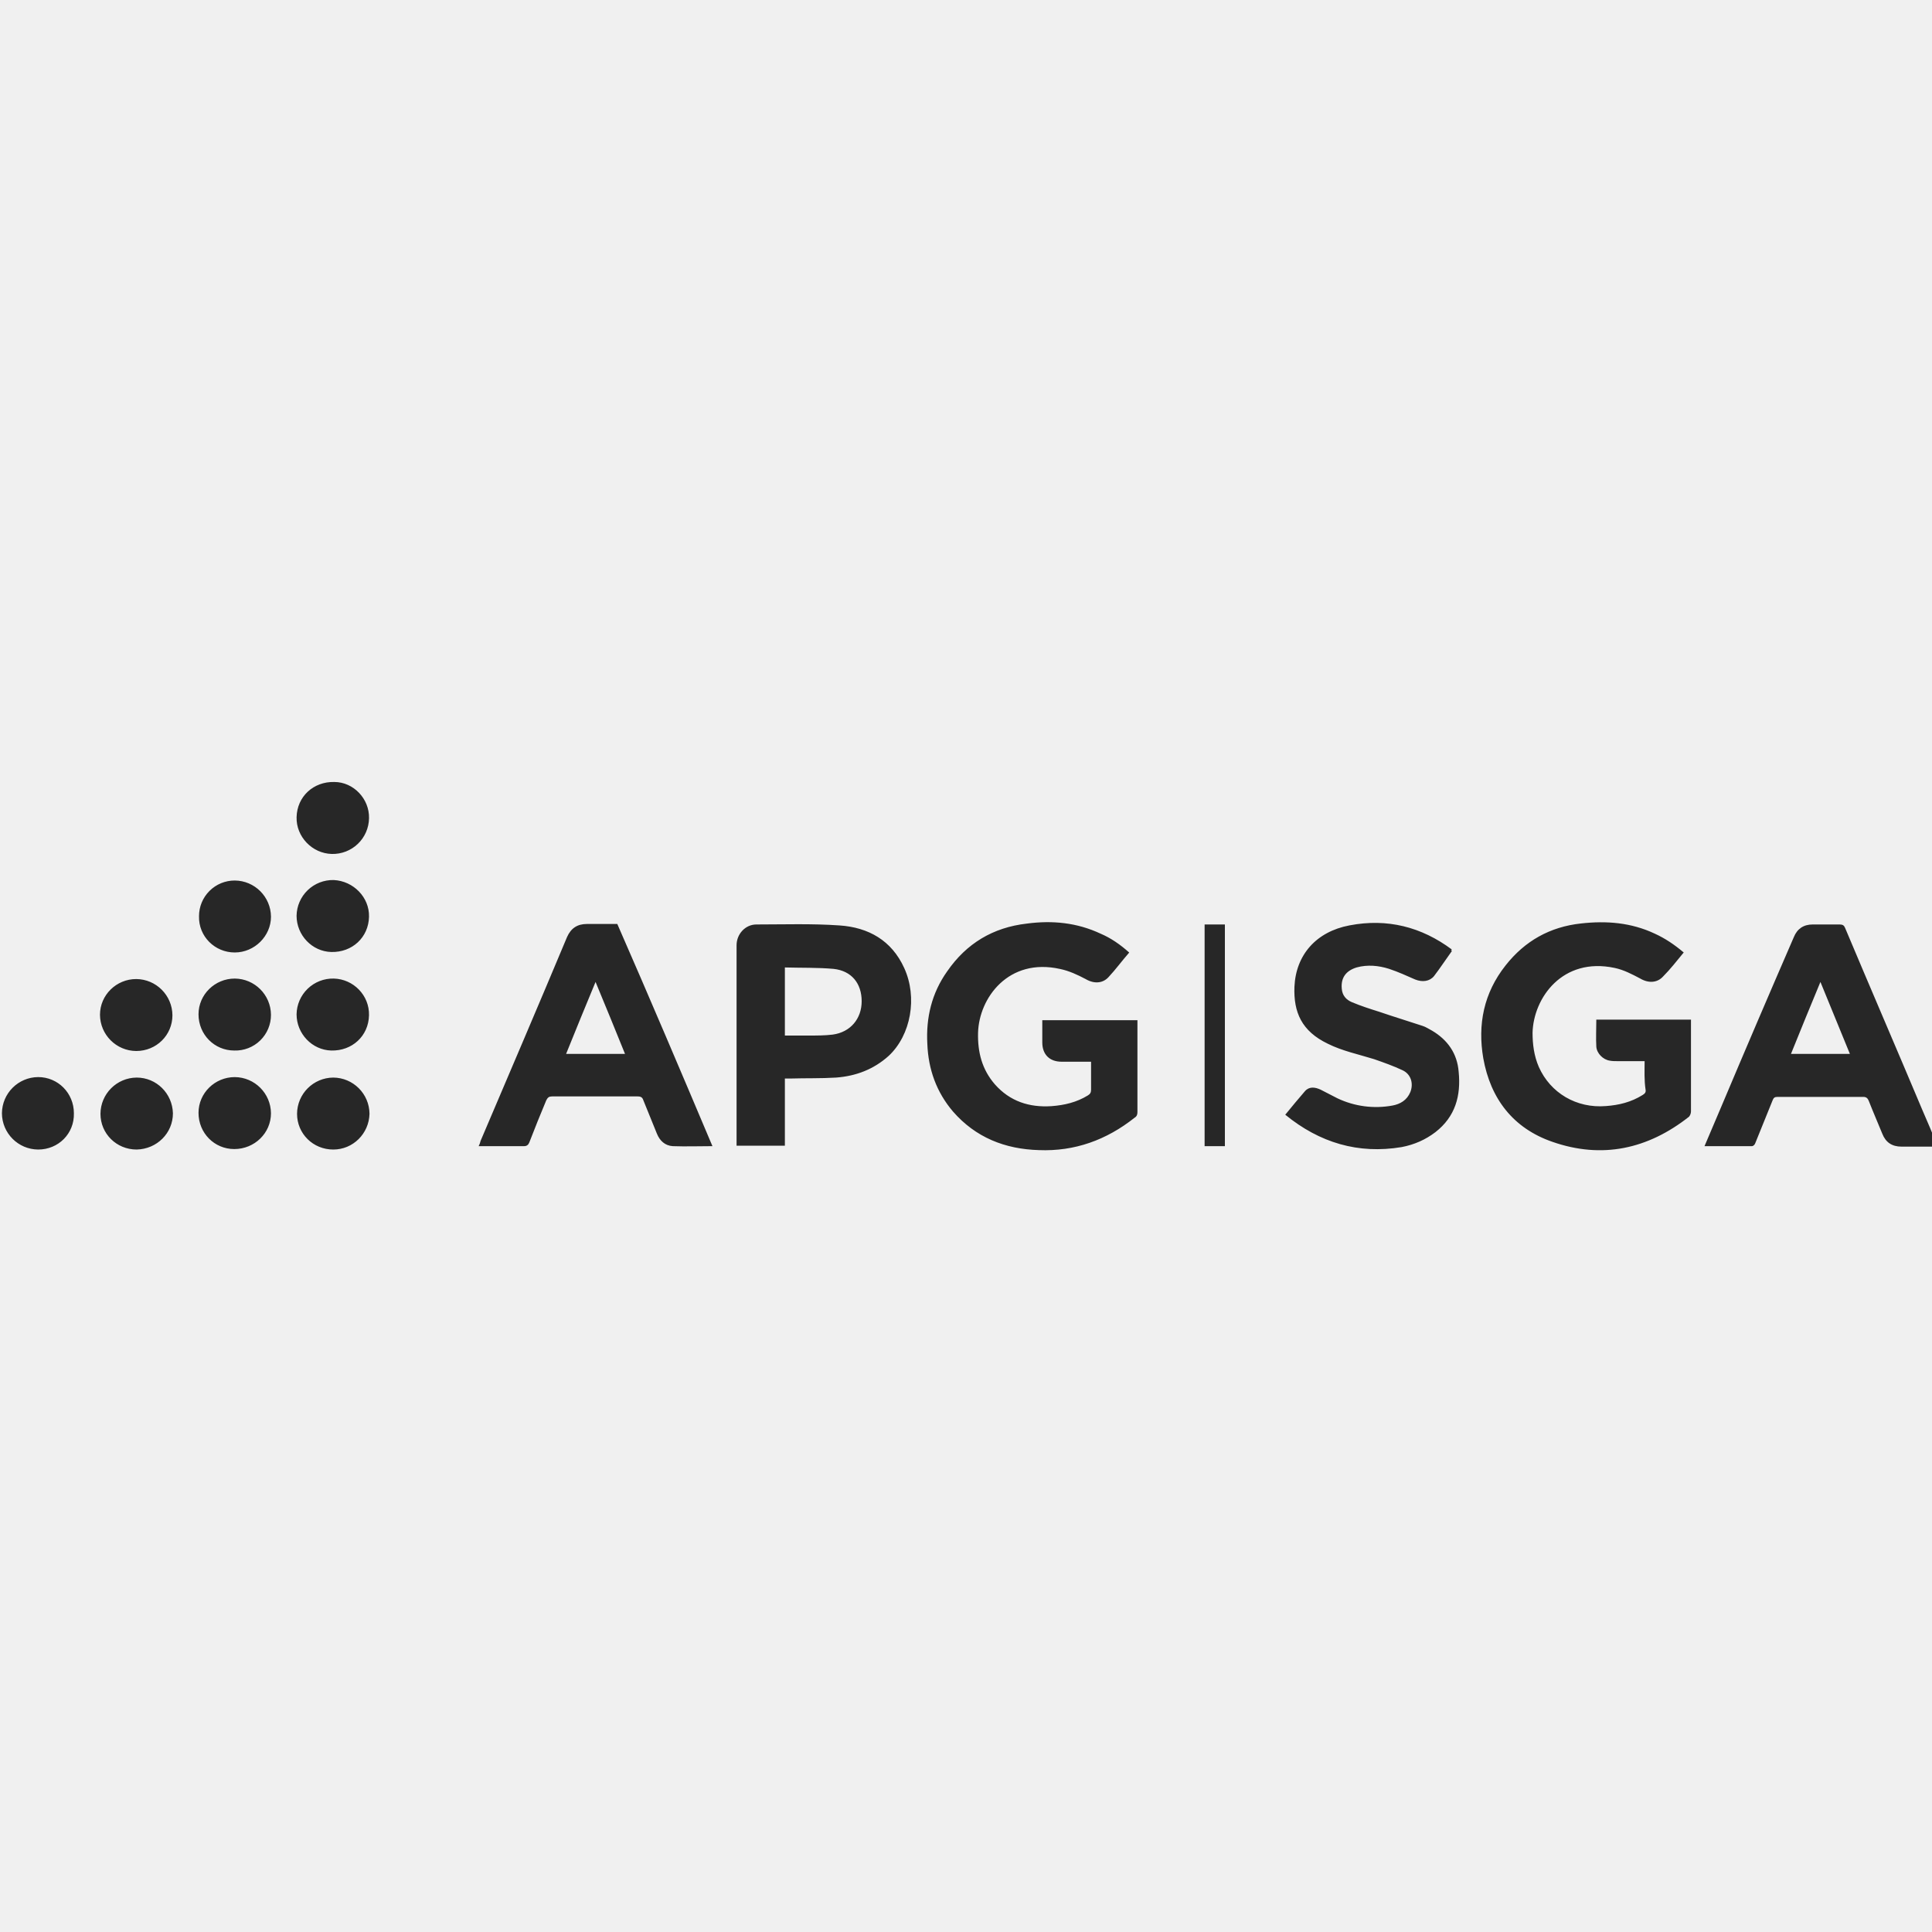
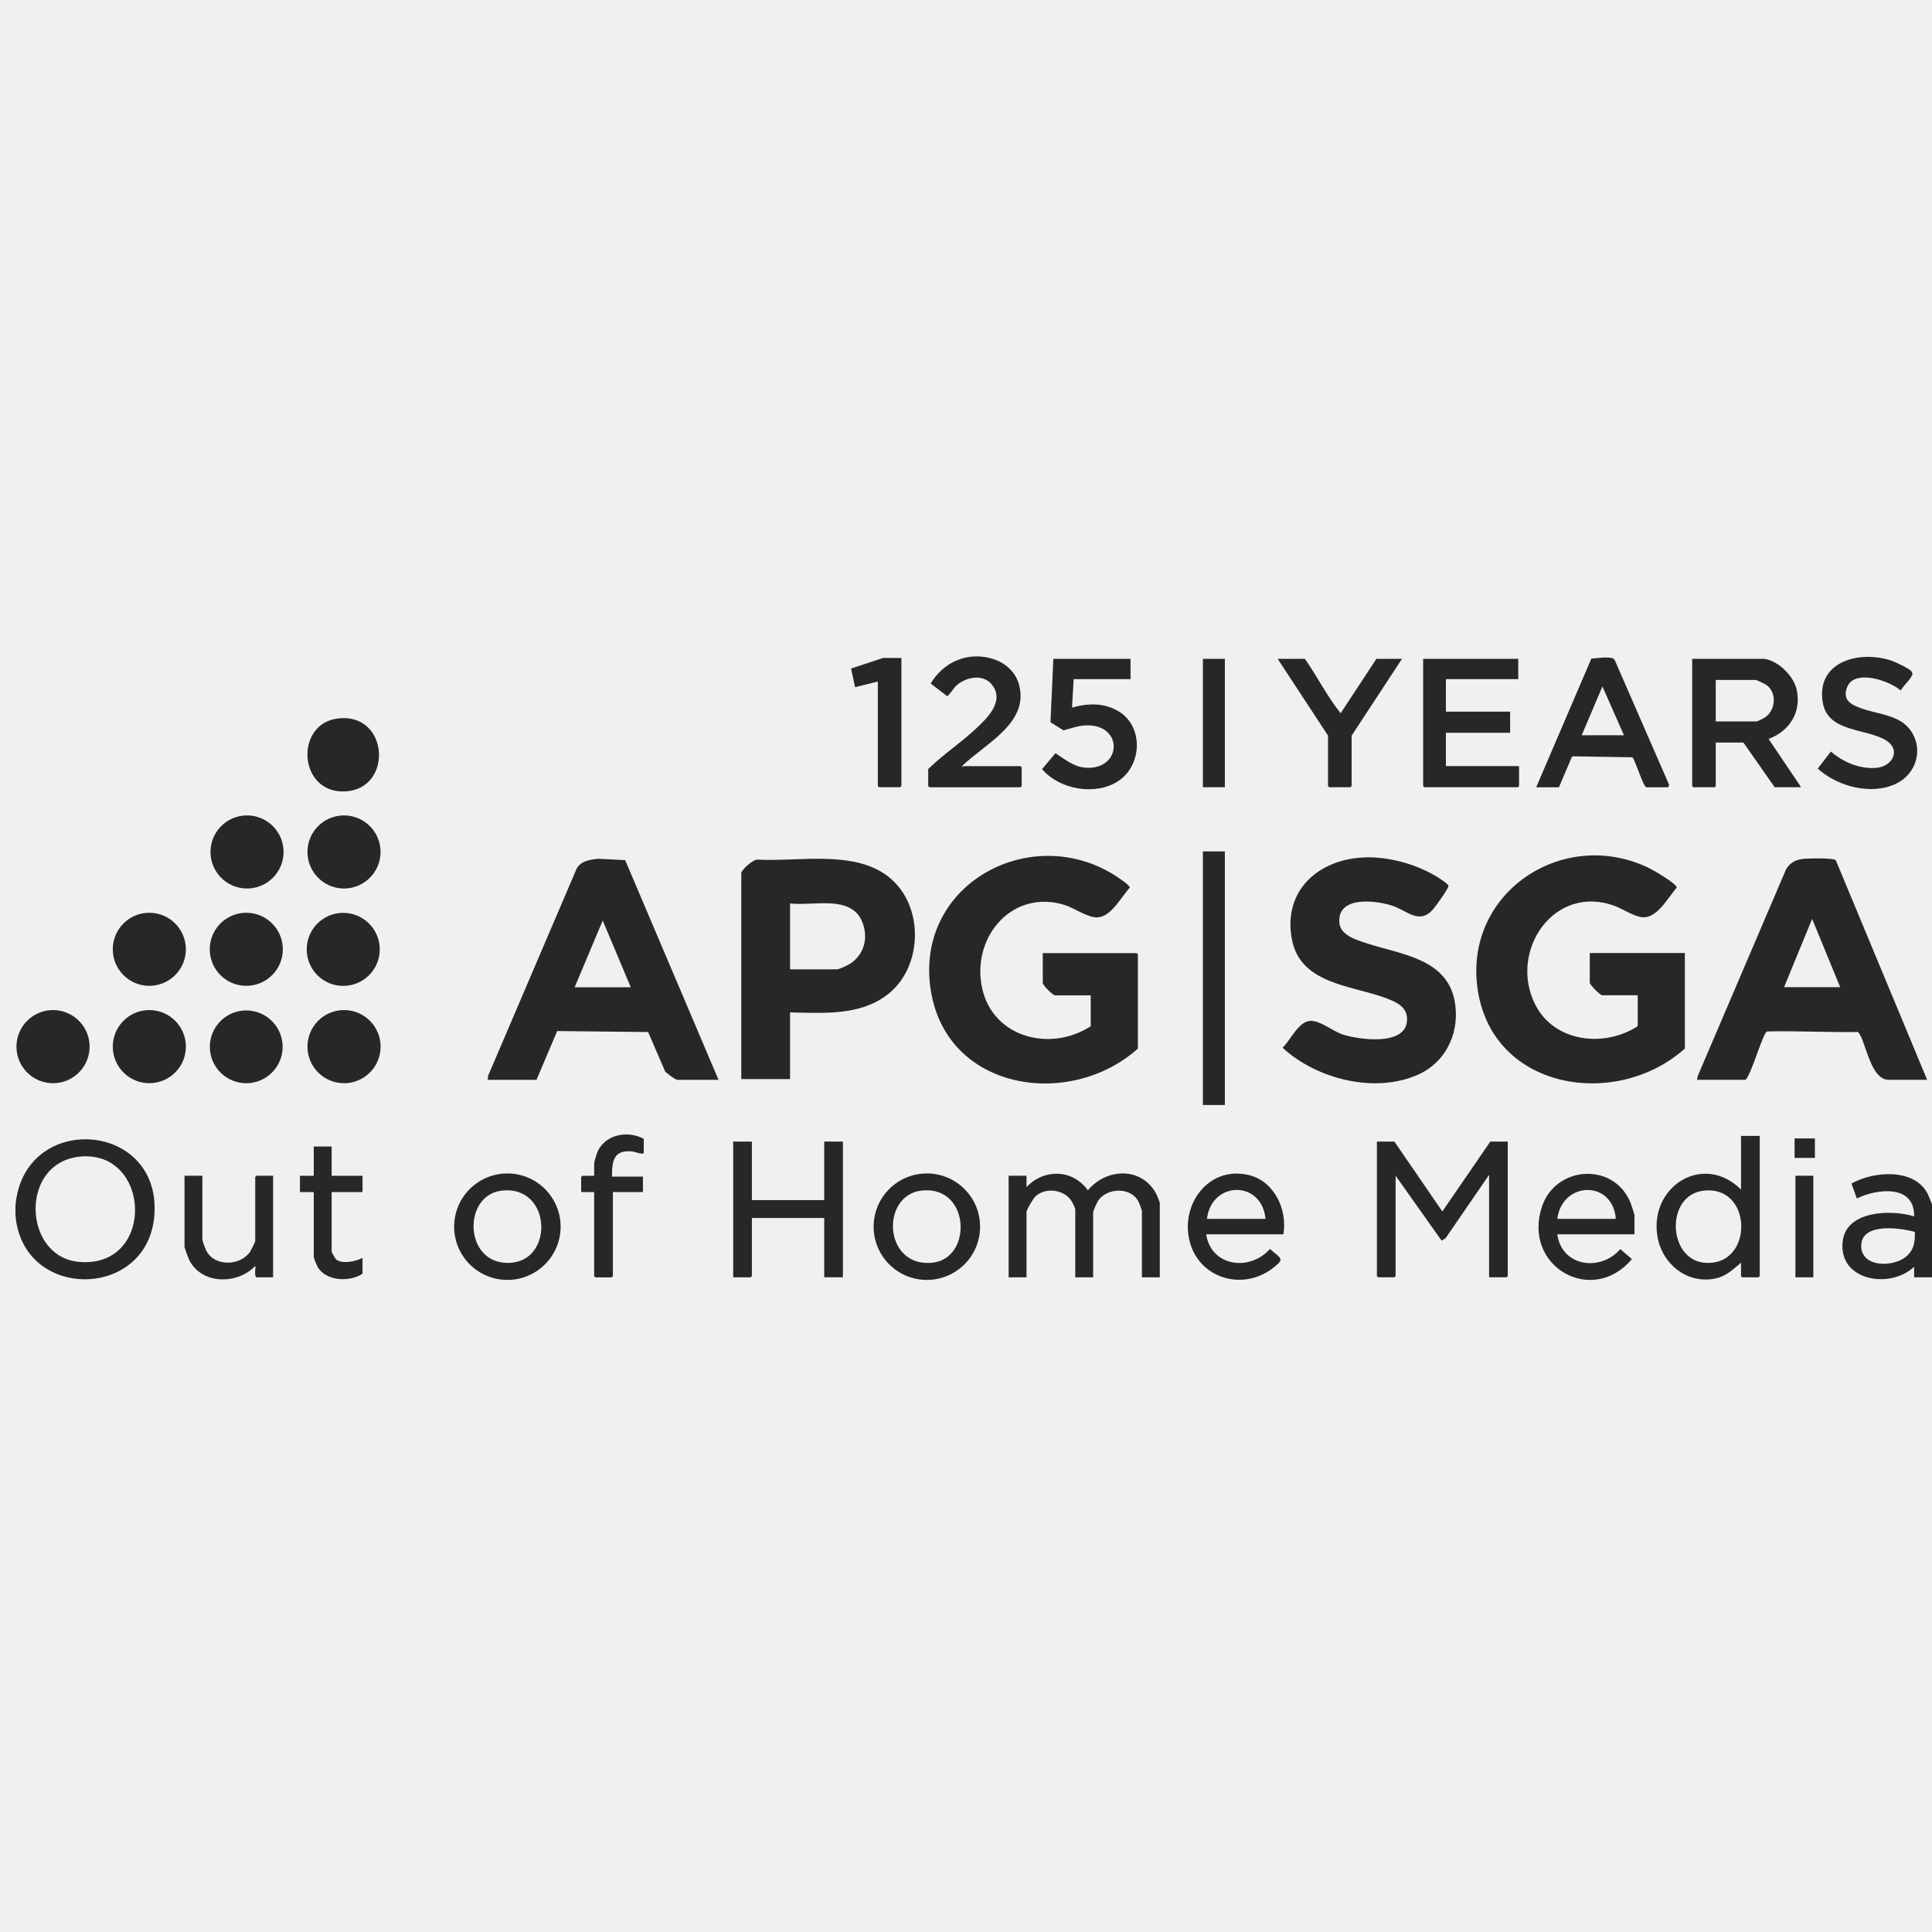
<svg xmlns="http://www.w3.org/2000/svg" viewBox="0 0 125 125" fill="none">
  <g clip-path="url(#clip0_3983_3093)" fill="#272727">
-     <path d="M73.06 61.63c-.468.532-.874 1.094-1.343 1.594-.375.407-.937.438-1.469.125-.531-.28-1.062-.53-1.656-.656-3.344-.75-5.25 1.875-5.312 4.125-.032 1.25.25 2.375 1.093 3.344.969 1.094 2.219 1.5 3.656 1.406.844-.062 1.626-.25 2.344-.687.156-.094.219-.188.219-.375v-1.813h-1.906c-.782 0-1.25-.469-1.25-1.25v-1.437h6.156v5.937c0 .156-.031.281-.187.375-1.813 1.438-3.876 2.188-6.188 2.094-2.187-.063-4.094-.813-5.562-2.5-1.063-1.25-1.594-2.719-1.657-4.375-.093-1.688.282-3.281 1.282-4.688q1.875-2.718 5.156-3.093c1.656-.22 3.25-.063 4.781.656.656.281 1.25.687 1.844 1.219M106.406 68.656h-1.75c-.157 0-.344 0-.5-.031-.438-.063-.844-.469-.875-.906-.032-.563 0-1.157 0-1.75h6.125v5.937a.57.57 0 0 1-.125.344c-2.657 2.094-5.625 2.75-8.844 1.625-2.531-.875-4-2.781-4.469-5.406-.375-2.188.031-4.22 1.438-6q1.875-2.39 4.875-2.72c1.656-.187 3.25-.062 4.781.657.687.313 1.281.719 1.875 1.219-.438.531-.875 1.094-1.344 1.562-.375.407-.937.438-1.469.125-.531-.28-1.062-.562-1.656-.687-3.375-.719-5.25 1.937-5.312 4.187 0 .75.093 1.5.406 2.22.75 1.687 2.437 2.687 4.344 2.53.843-.062 1.625-.25 2.375-.718.156-.094.218-.188.187-.344-.094-.625-.062-1.219-.062-1.844M110.281 74.156c.375-.875.719-1.687 1.063-2.5a1151 1151 0 0 1 4.719-11.031c.218-.531.624-.812 1.218-.812h1.75c.188 0 .282.062.344.218 1.656 3.938 3.344 7.844 5 11.782.344.78.656 1.53 1 2.374h-2.344c-.625 0-1.031-.28-1.25-.843-.281-.688-.593-1.406-.875-2.125-.062-.156-.156-.25-.344-.25H115c-.187 0-.25.062-.312.219-.375.937-.75 1.843-1.125 2.78-.032.094-.125.188-.219.188zm7.5-10.625c-.656 1.594-1.281 3.094-1.906 4.657h3.813c-.625-1.532-1.25-3.063-1.907-4.657M46.094 74.156c-.875 0-1.719.031-2.563 0-.5-.031-.843-.344-1.031-.812-.281-.719-.594-1.438-.875-2.156-.062-.188-.156-.25-.375-.25h-5.531c-.188 0-.282.062-.375.25a99 99 0 0 0-1.094 2.718c-.062.156-.156.25-.344.25H30.97a1.5 1.5 0 0 0 .125-.344c1.875-4.406 3.75-8.78 5.593-13.187.25-.562.657-.844 1.282-.844h1.969c2.093 4.782 4.124 9.563 6.156 14.375m-5.657-5.969c-.624-1.562-1.25-3.062-1.906-4.656-.656 1.594-1.281 3.094-1.906 4.657zM50.781 69.781v4.344h-3.125V61.156c0-.718.563-1.343 1.282-1.343 1.78 0 3.593-.063 5.374.062 1.876.125 3.376.969 4.188 2.75.875 1.906.438 4.344-1 5.688-.969.874-2.125 1.312-3.406 1.406-1 .062-1.969.031-2.969.062zm0-2.781h1.532c.53 0 1.062 0 1.562-.062 1.156-.157 1.875-1.032 1.875-2.157 0-1.156-.656-1.969-1.812-2.094-1.032-.093-2.094-.062-3.157-.093zM93.938 61.529c-.407.562-.75 1.093-1.157 1.624-.281.344-.75.407-1.219.22-.562-.25-1.124-.5-1.687-.688-.687-.219-1.406-.282-2.094-.094-.719.219-1.031.688-.969 1.375.032.437.282.719.657.875.594.25 1.187.438 1.781.625.906.313 1.844.594 2.781.906.219.063.438.219.625.313 1 .593 1.625 1.468 1.719 2.656.156 1.563-.219 2.906-1.5 3.906-.656.5-1.375.813-2.187.969-2.813.469-5.313-.281-7.532-2.094.438-.531.844-1.031 1.281-1.531.282-.312.657-.25 1-.094.376.188.72.375 1.094.563a5.84 5.84 0 0 0 3.563.468c.5-.093.937-.343 1.156-.875.219-.562.031-1.156-.5-1.406-.594-.281-1.219-.5-1.844-.719-1-.312-2.062-.53-3-1-1.687-.812-2.219-2.03-2.156-3.687.094-2.062 1.406-3.562 3.563-3.969 2.437-.468 4.656.094 6.624 1.563-.062.031-.062.031 0 .093M77.938 59.813h1.312v14.343h-1.312zM8.844 74.375c-1.313 0-2.344-1.031-2.344-2.312a2.36 2.36 0 0 1 2.344-2.344c1.281 0 2.312 1.031 2.344 2.312 0 1.281-1.032 2.313-2.344 2.344M2.469 74.375a2.36 2.36 0 0 1-2.344-2.344 2.36 2.36 0 0 1 2.344-2.344c1.281 0 2.312 1.032 2.312 2.344.032 1.313-1 2.344-2.312 2.344M23.876 52.938a2.35 2.35 0 0 1-2.407 2.313c-1.28-.032-2.312-1.125-2.28-2.375.03-1.344 1.093-2.313 2.437-2.282 1.25 0 2.28 1.094 2.25 2.344M12.844 72c0-1.281 1.062-2.312 2.344-2.312a2.36 2.36 0 0 1 2.343 2.343c0 1.281-1.062 2.313-2.375 2.313-1.281 0-2.312-1.031-2.312-2.344M8.813 68a2.36 2.36 0 0 1-2.344-2.344c0-1.281 1.062-2.312 2.343-2.312a2.36 2.36 0 0 1 2.344 2.343c0 1.282-1.031 2.313-2.344 2.313M23.875 65.688c-.031 1.344-1.094 2.313-2.437 2.281-1.25-.03-2.25-1.093-2.25-2.343a2.35 2.35 0 0 1 2.406-2.313c1.281.031 2.312 1.094 2.281 2.375M23.875 59.313c-.031 1.344-1.094 2.313-2.437 2.281-1.25-.03-2.25-1.093-2.25-2.343a2.35 2.35 0 0 1 2.406-2.313c1.281.063 2.312 1.125 2.281 2.375M15.188 61.625c-1.281 0-2.344-1.031-2.312-2.344a2.307 2.307 0 0 1 2.312-2.312 2.36 2.36 0 0 1 2.344 2.343c0 1.25-1.063 2.313-2.344 2.313M12.844 65.625c0-1.281 1.062-2.312 2.344-2.312a2.36 2.36 0 0 1 2.343 2.343 2.3 2.3 0 0 1-2.375 2.313c-1.281 0-2.312-1.031-2.312-2.344M21.563 74.375c-1.313 0-2.344-1.031-2.344-2.312a2.36 2.36 0 0 1 2.343-2.344 2.36 2.36 0 0 1 2.344 2.344c-.031 1.28-1.062 2.312-2.343 2.312" />
+     <path d="M70.57 66.399V64.4h-2.288c-.17 0-.815-.645-.815-.815v-1.92h6.074l.079.08v6.1c-4.41 3.937-12.354 2.74-13.395-3.75-1.13-7.042 6.846-11.151 12.36-7.152.113.082.51.36.51.49-.553.594-1.182 1.869-2.08 1.92-.633.036-1.484-.595-2.1-.791-3.294-1.048-5.92 1.859-5.43 5.062.524 3.432 4.359 4.528 7.085 2.774M105.96 66.393v-1.998h-2.287c-.151 0-.816-.683-.816-.815v-1.92h6.153v6.18c-4.383 3.937-12.38 2.73-13.394-3.75-.989-6.318 5.537-10.649 11.116-7.908.269.132 1.754.997 1.754 1.245-.529.6-1.2 1.87-2.081 1.92-.572.033-1.39-.535-1.943-.738-3.915-1.438-6.862 2.911-5.148 6.358 1.226 2.466 4.473 2.842 6.646 1.426M88.388 55.47c1.514-.031 3.194.438 4.497 1.205.161.094.814.496.828.65.013.153-.844 1.344-1.004 1.52-.897.993-1.657.08-2.6-.236-1.09-.365-3.64-.674-3.446 1.132.086.791 1.152 1.09 1.8 1.302 2.125.694 5.074.967 5.633 3.623.414 1.969-.445 3.986-2.297 4.84-2.791 1.285-6.62.319-8.815-1.719.504-.48 1.024-1.69 1.784-1.737.634-.039 1.473.679 2.117.885 1.03.33 3.973.745 4.142-.83.096-.89-.57-1.225-1.286-1.5-2.234-.861-5.602-.895-6.157-3.835-.603-3.193 1.788-5.236 4.803-5.298zM97.552 73.86v8.703l-.078.078h-1.131v-6.626l-2.817 4.1-.254.156-2.977-4.203v6.495l-.078.078h-1.052l-.08-.079V73.86h1.132l3.102 4.522 3.103-4.522zM98.23 42.625v1.315h-4.68v2.103h4.155v1.367H93.55v2.157h4.732v1.288l-.079.079h-6.047l-.079-.08v-8.229zM75.039 82.643h-1.157v-4.285c0-.072-.192-.56-.243-.652-.513-.93-2.025-.851-2.588-.024-.059.086-.324.665-.324.728v4.233H69.57v-4.39c0-.077-.151-.392-.202-.482-.45-.803-1.7-.996-2.377-.362-.129.121-.576.86-.576 1.002v4.233h-1.157V76.07h1.157v.737c1.132-1.21 2.997-1.166 3.97.209 1.193-1.456 3.505-1.542 4.435.247.043.083.219.51.219.57zM123.668 43.432a.27.27 0 0 1 .065.168c-.011.259-.63.806-.757 1.075-.721-.635-3.007-1.423-3.471-.206-.322.845.27 1.127.944 1.368 1.11.398 2.524.414 3.226 1.507.766 1.191.286 2.715-.954 3.338-1.6.805-3.836.213-5.112-.955l.849-1.102c.811.7 1.896 1.16 2.991 1.049.982-.1 1.571-1.159.569-1.777-1.278-.789-3.748-.495-4.083-2.438-.462-2.678 2.396-3.405 4.449-2.713.26.087 1.13.498 1.284.686M73.146 42.626v1.314h-3.681l-.105 1.84c1.045-.292 2.12-.324 3.065.275 1.579 1 1.449 3.482-.072 4.48-1.476.969-3.818.55-4.931-.775l.868-1.03c.736.492 1.356 1.016 2.305.941 1.91-.151 1.97-2.524.047-2.727-.709-.075-1.17.14-1.83.309l-.846-.525.185-4.103h4.996zM48.647 73.86v3.786h4.68v-3.787h1.21v8.782h-1.21v-3.839h-4.68v3.76l-.079.08h-1.13v-8.783zM60.055 49.755c.962-.937 2.097-1.684 3.078-2.601.722-.676 1.837-1.728 1.1-2.785-.575-.823-1.75-.582-2.393.02-.114.108-.46.633-.557.652l-1.067-.814c.833-1.415 2.423-2.091 4.02-1.598.768.237 1.434.806 1.672 1.589.765 2.53-2.175 3.895-3.644 5.327-.014.161.057.026.078.026h3.681l.08.079v1.21l-.08.078h-5.89l-.078-.079zM79.248 55.086h-1.42v16.407h1.42zM90.71 42.625l-3.26 4.97v3.26l-.08.079h-1.367l-.079-.08v-3.26l-3.26-4.969h1.762c.802 1.152 1.435 2.425 2.314 3.522l2.313-3.522zM13.094 76.07V80.2c0 .077.177.565.226.668.526 1.108 2.22 1.058 2.869.112.047-.07.324-.636.324-.675v-4.155l.078-.079h1.078v6.574h-1.078c-.175-.11-.019-.654-.079-.737-1.152 1.219-3.465 1.21-4.268-.385-.051-.1-.306-.79-.306-.85V76.07zM22.21 70.083a2.366 2.366 0 1 0 0-4.731 2.366 2.366 0 0 0 0 4.731M3.382 70.083a2.366 2.366 0 1 0 0-4.731 2.366 2.366 0 0 0 0 4.731M21.863 46.484c3.3-.4 3.594 4.525.51 4.717-3.08.192-3.344-4.374-.51-4.717M9.662 70.082a2.365 2.365 0 1 0 0-4.73 2.365 2.365 0 0 0 0 4.73M9.661 63.783a2.364 2.364 0 1 0 0-4.728 2.364 2.364 0 0 0 0 4.728M15.935 63.783a2.364 2.364 0 1 0 0-4.728 2.364 2.364 0 0 0 0 4.728M22.208 57.485a2.364 2.364 0 1 0 0-4.727 2.364 2.364 0 0 0 0 4.727M15.934 57.485a2.364 2.364 0 1 0 0-4.727 2.364 2.364 0 0 0 0 4.727M22.207 63.788a2.363 2.363 0 1 0 0-4.726 2.363 2.363 0 0 0 0 4.726M15.932 70.084a2.354 2.354 0 1 0 0-4.709 2.354 2.354 0 0 0 0 4.709M39.6 76.126h1.998v1h-1.945v5.442l-.08.08h-1.051l-.079-.08v-5.442h-.841v-.973l.078-.08h.763v-.814c0-.071.133-.52.17-.62.45-1.23 1.957-1.537 3.038-.958v.894c0 .17-.598-.06-.716-.073-1.218-.137-1.354.593-1.335 1.624M58.32 42.57v8.283l-.078.079h-1.367l-.08-.08v-6.757l-1.469.367-.264-1.206 2.076-.686zM21.457 74.18v1.893h1.998v1.052h-1.998v3.865c0 .026.227.429.267.469.362.36 1.323.153 1.731-.075v1.025c-.845.567-2.42.485-2.93-.488a6 6 0 0 1-.225-.563v-4.233h-.894v-1.052h.894V74.18zM79.248 42.625h-1.42v8.309h1.42zM117.321 76.07h-1.157v6.574h1.157zM117.424 73.656h-1.315v1.262h1.315z" />
+     <path fill-rule="evenodd" clip-rule="evenodd" d="M1 78.02v.578c.422 5.613 8.67 5.537 8.995-.076.35-6.044-8.498-6.595-8.995-.502m7.514 1.586c.753-2.093-.407-5.005-3.264-4.781-1.432.112-2.325.97-2.715 2.041-.71 1.94.23 4.587 2.594 4.781 1.827.15 2.94-.802 3.385-2.04M122.188 69.863h2.498l-5.894-14.167c-.018-.04-.048-.057-.085-.073-.26-.11-1.538-.088-1.885-.066-.559.035-.956.189-1.262.683l-5.731 13.411-.024.212h3.129c.202-.186.485-.963.753-1.697.256-.702.498-1.364.64-1.432 1.034-.024 2.07-.004 3.107.015.915.017 1.83.034 2.746.021.071.022.102.077.135.134l.017.03c.121.202.234.529.36.892.313.905.705 2.037 1.496 2.037m-4.943-10.413 1.814 4.418h-.002l.001.003h-3.628l1.814-4.418zM31.58 69.604l-.025.264h3.155l1.34-3.159 5.884.063 1.094 2.536c.089.133.678.56.806.56h2.656L40.448 55.65l-1.718-.087c-.53.045-1.13.127-1.419.631zm7.415-10.04v-.002l-1.815 4.313h3.628v-.002h.002l-1.814-4.312zM51.116 69.816v-4.313l.53.012c2.06.05 4.289.104 5.939-1.3 1.85-1.572 2.125-4.662.727-6.617-1.568-2.19-4.42-2.09-7.02-1.998-.789.028-1.554.055-2.253.017-.282-.062-1.078.678-1.078.868v13.33zm3.024-7.1h-3.024v-4.26l.001.001v-.005c.392.05.86.03 1.35.01 1.309-.057 2.767-.12 3.304 1.147.222.524.26 1.07.118 1.562-.128.447-.406.85-.833 1.147-.165.115-.74.398-.916.398M116.244 44.62c-.195-.89-1.191-1.872-2.106-1.995h-4.654v8.23l.079.08h1.368l.078-.08v-2.813h1.788l2.025 2.892h1.709l-2.105-3.127c1.358-.498 2.138-1.733 1.818-3.186m-2.579 2.054h-2.656v-2.681h2.61c.035 0 .574.26.641.304.74.493.638 1.71-.125 2.156-.061.035-.438.22-.464.22h-.002zM106.005 49.877c.191.499.392 1.024.512 1.06h-.001 1.42l.056-.16-3.529-8.094-.116-.095c-.307-.079-.633-.046-.956-.014-.144.015-.288.03-.429.033l-3.571 8.33h1.472l.836-1.966.083-.037 3.834.063c.093.105.238.484.389.88m-.935-2.307h.001-2.735l1.341-3.156zM113.854 82.563v-9.07h-1.21v3.47c-2.44-2.423-5.973-.195-5.403 3.063.308 1.76 1.915 3.06 3.723 2.698.629-.126 1.071-.505 1.532-.902l.148-.126v.867l.079.08h1.052zm-5.289-4.135c.243-.724.802-1.306 1.702-1.397 1.984-.2 2.738 1.775 2.249 3.22-.29.866-1.027 1.544-2.213 1.45-1.563-.122-2.189-1.94-1.738-3.273M78.04 79.859h4.995c.266-1.573-.566-3.412-2.198-3.823-2.586-.653-4.467 1.828-3.876 4.244.588 2.404 3.38 3.264 5.334 1.81.747-.557.65-.637.196-1.009-.094-.077-.204-.166-.324-.275-1.287 1.47-3.807 1.156-4.128-.947m3.205-2.394c-1.027-.955-2.936-.459-3.153 1.394h.002v.002h3.786c-.059-.621-.3-1.086-.635-1.396M100.756 79.86h4.996v-1.236c0-.06-.211-.692-.254-.798-1.077-2.671-4.865-2.421-5.743.27-1.256 3.856 3.267 6.42 5.829 3.367l-.753-.647c-1.269 1.483-3.784 1.142-4.075-.956m3.786-1.002.001.003h-3.787q.053-.395.198-.71c.781-1.714 3.403-1.566 3.59.707zM123.843 82.643H125v-4.706c0-.038-.245-.63-.287-.712-.873-1.668-3.513-1.447-4.924-.65l.35.966c1.308-.645 3.749-.923 3.703 1.158-1.441-.447-4.347-.394-4.613 1.565-.355 2.609 3.068 3.174 4.614 1.696zm-3.421-1.97c-.074-1.596 2.493-1.242 3.468-.969v.001h.001c.016.665-.057 1.19-.601 1.624-.619.494-1.891.629-2.512.1a1.01 1.01 0 0 1-.356-.756M59.968 82.81a3.444 3.444 0 1 0 0-6.888 3.444 3.444 0 0 0 0 6.889m-1.834-4.829a1.95 1.95 0 0 1 1.49-.952c2.345-.264 3.04 2.298 2.165 3.736-.3.495-.785.859-1.453.929-2.36.248-3.078-2.273-2.202-3.713M32.827 82.81a3.444 3.444 0 1 0 0-6.888 3.444 3.444 0 0 0 0 6.888m-1.708-1.935c-.953-1.29-.48-3.648 1.367-3.844.905-.096 1.566.224 1.986.736 1.044 1.27.597 3.722-1.322 3.924-.945.1-1.62-.259-2.031-.816" />
  </g>
  <defs>
    <clipPath id="clip0_3983_3093">
-       <path fill="#fff" d="M0 0h125v125H0z" />
+       <path fill="#fff" d="M1 42.469h124v40.349H1z" />
    </clipPath>
  </defs>
</svg>
